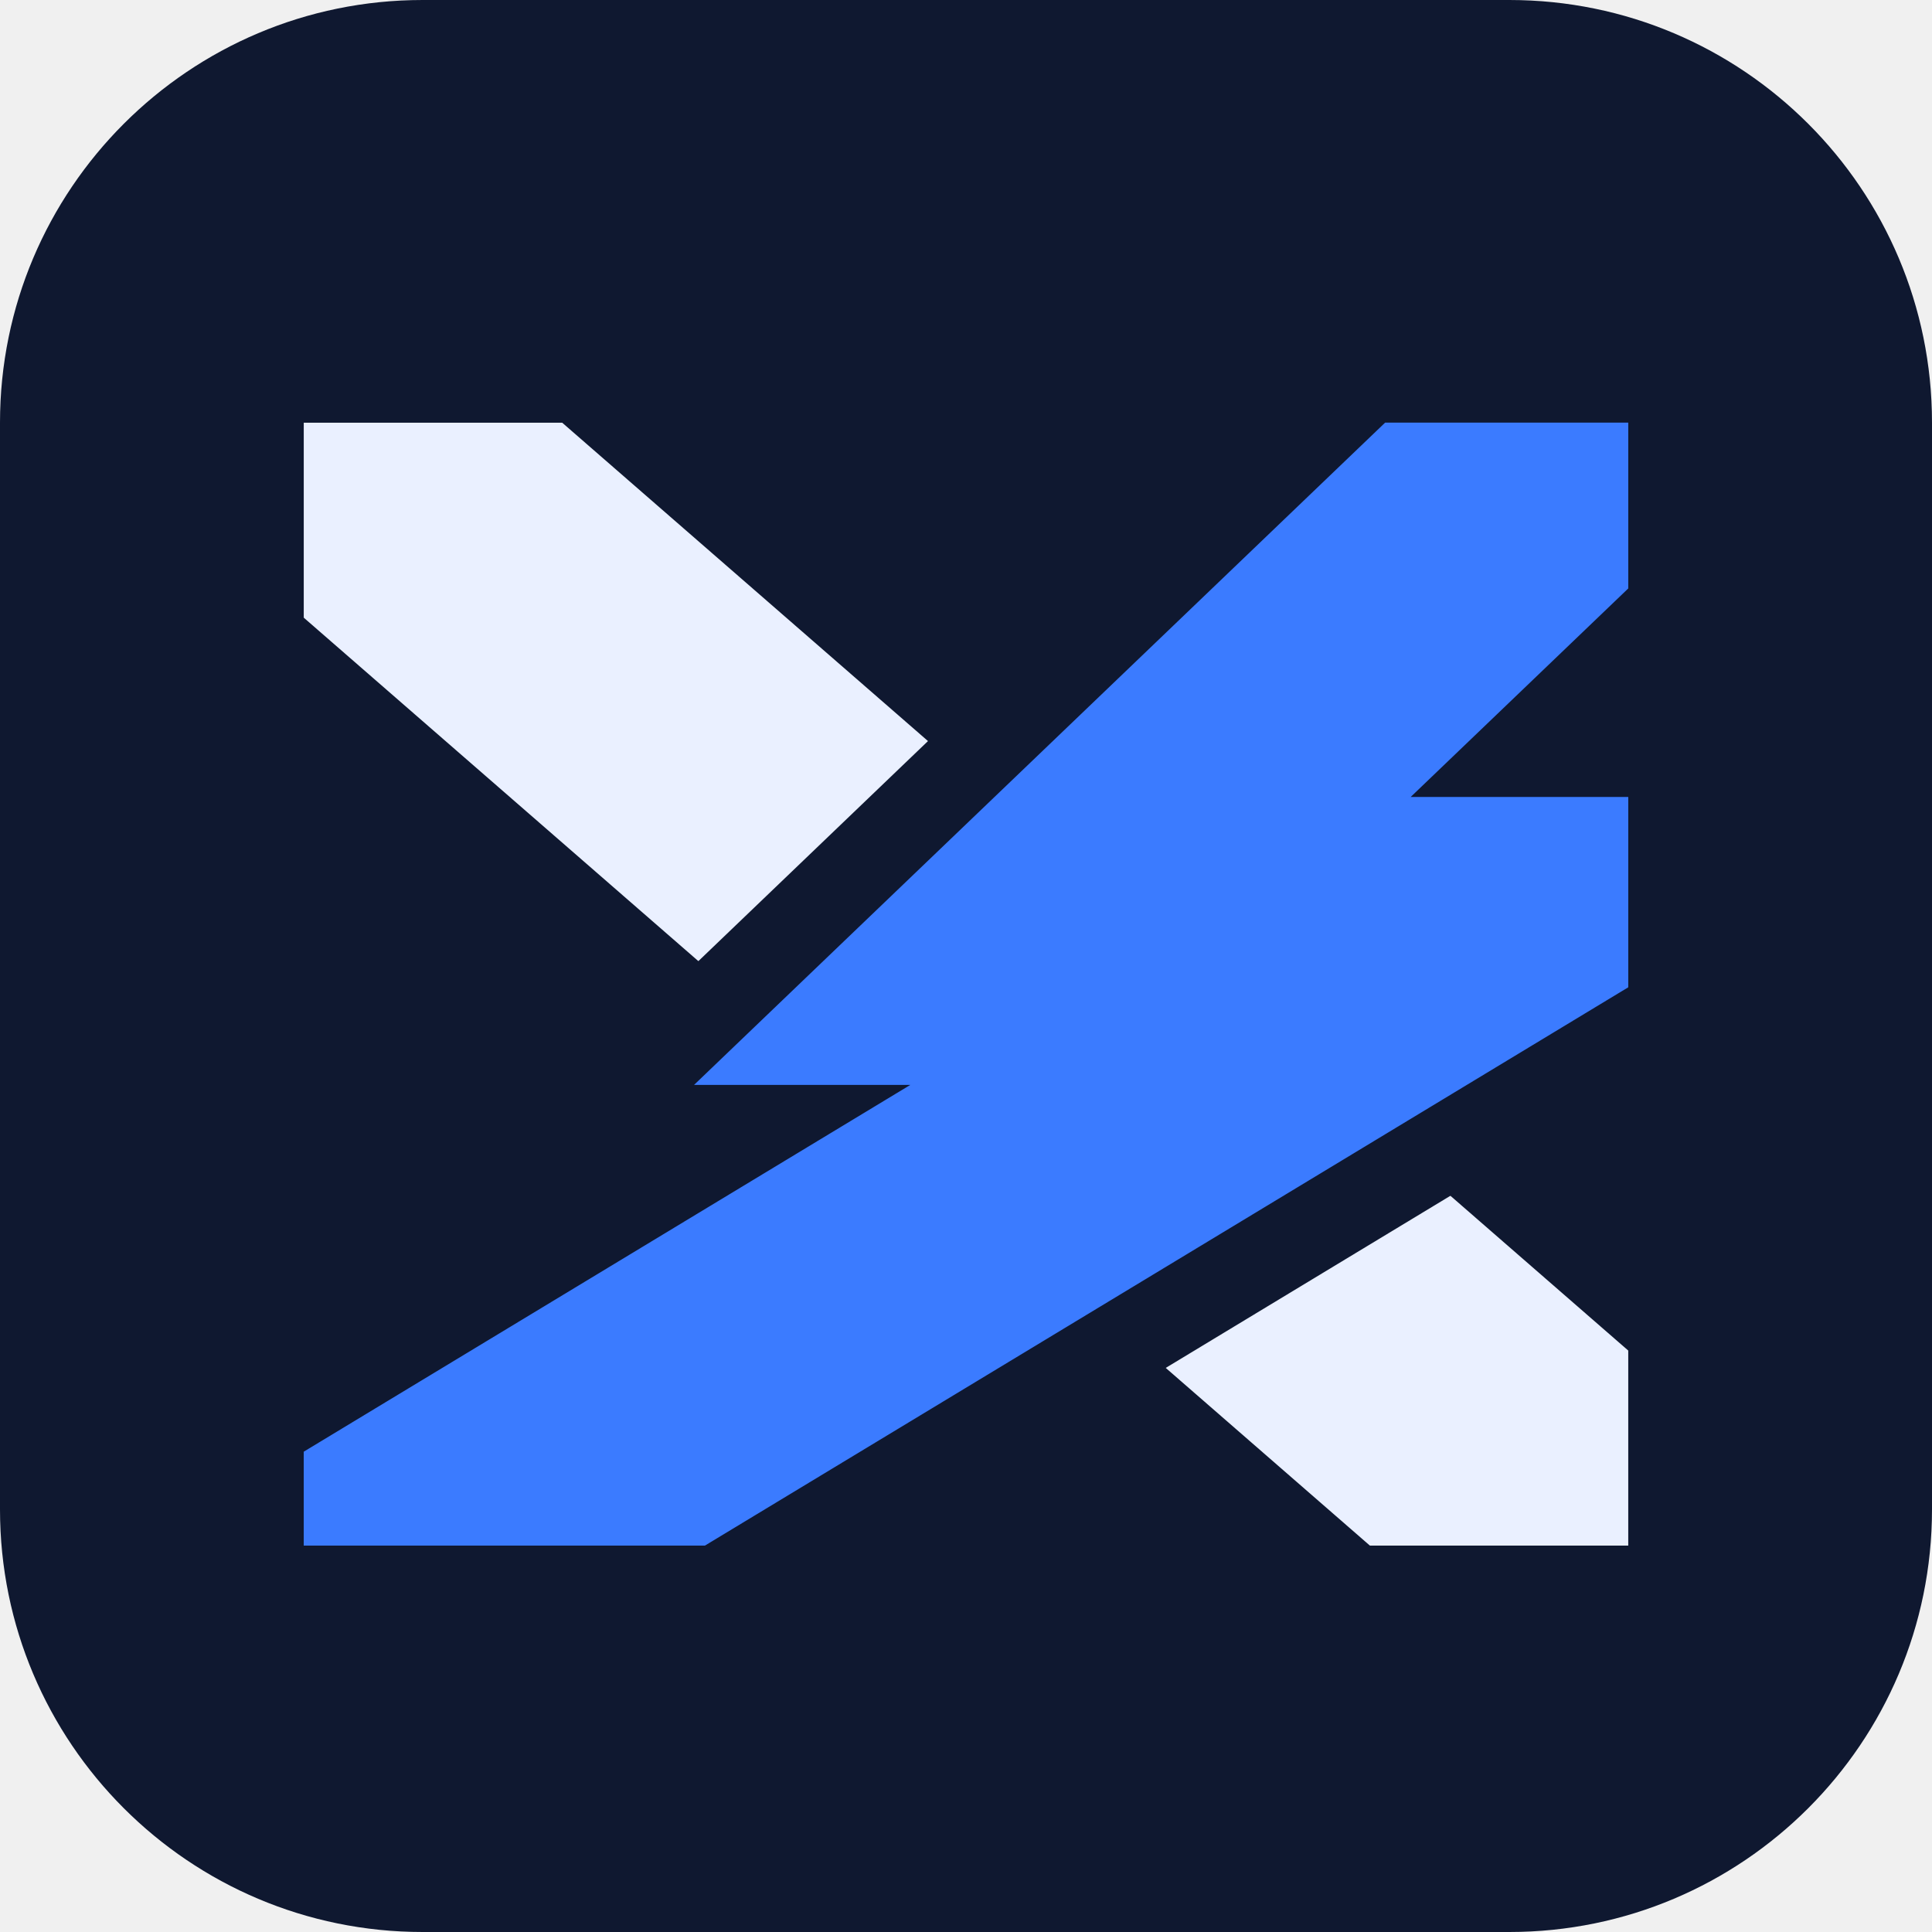
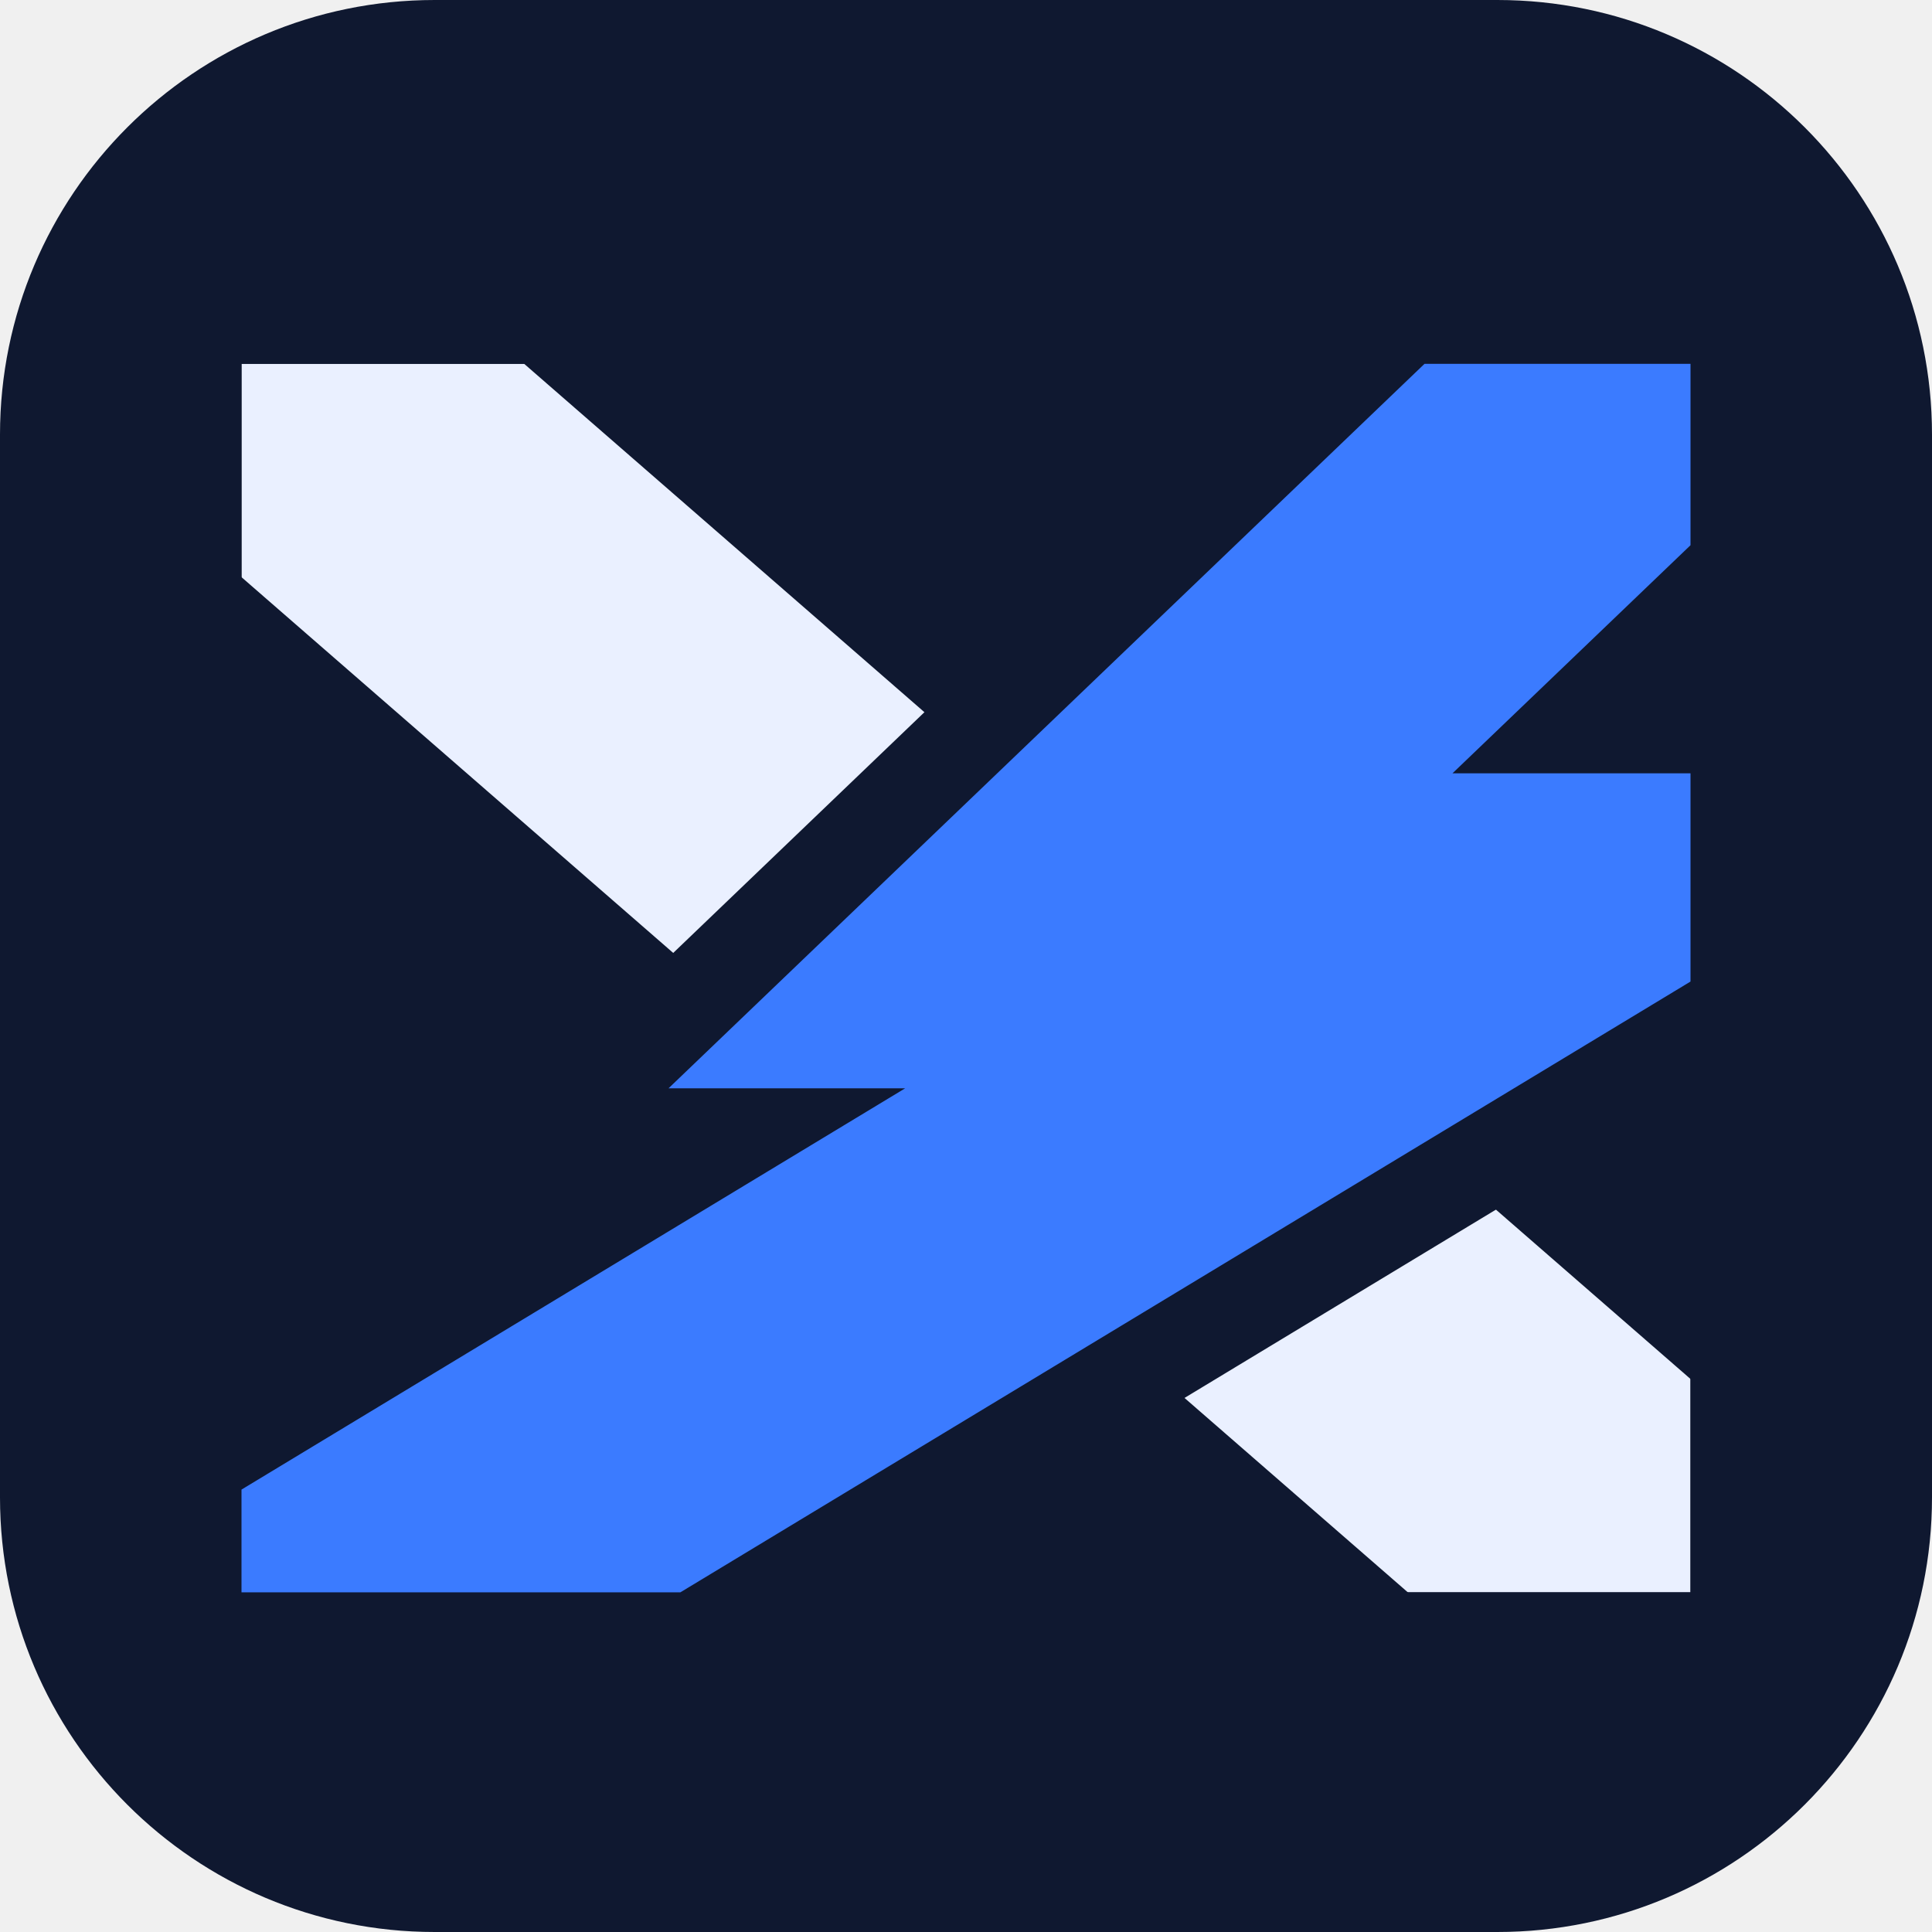
<svg xmlns="http://www.w3.org/2000/svg" viewBox="0 0 32 32" width="32" height="32">
  <defs>
    <clipPath id="lxic">
      <rect width="46" height="39" />
    </clipPath>
    <mask id="lxim" maskUnits="userSpaceOnUse" x="-10" y="-10" width="70" height="60">
      <rect x="-10" y="-10" width="70" height="60" fill="#fff" />
      <path d="M50 -5L26 18H39L-4 44" fill="none" stroke="#000" stroke-width="16" stroke-linejoin="miter" stroke-miterlimit="10" />
    </mask>
  </defs>
-   <rect width="32" height="32" rx="7" fill="#0F1830" />
-   <svg x="5" y="7" width="22" height="18.6" viewBox="0 0 46 39">
+   <rect width="32" height="32" rx="7.2" fill="#0F1830" />
+   <svg x="4" y="6" width="24" height="20.4" viewBox="0 0 46 39">
    <g clip-path="url(#lxic)">
      <path d="M-4 -4L50 43" stroke="#EAF0FF" stroke-width="11" fill="none" mask="url(#lxim)" />
      <path d="M50 -5L26 18H39L-4 44" stroke="#3B7BFF" stroke-width="10" fill="none" stroke-linejoin="miter" stroke-miterlimit="10" />
    </g>
  </svg>
</svg>
